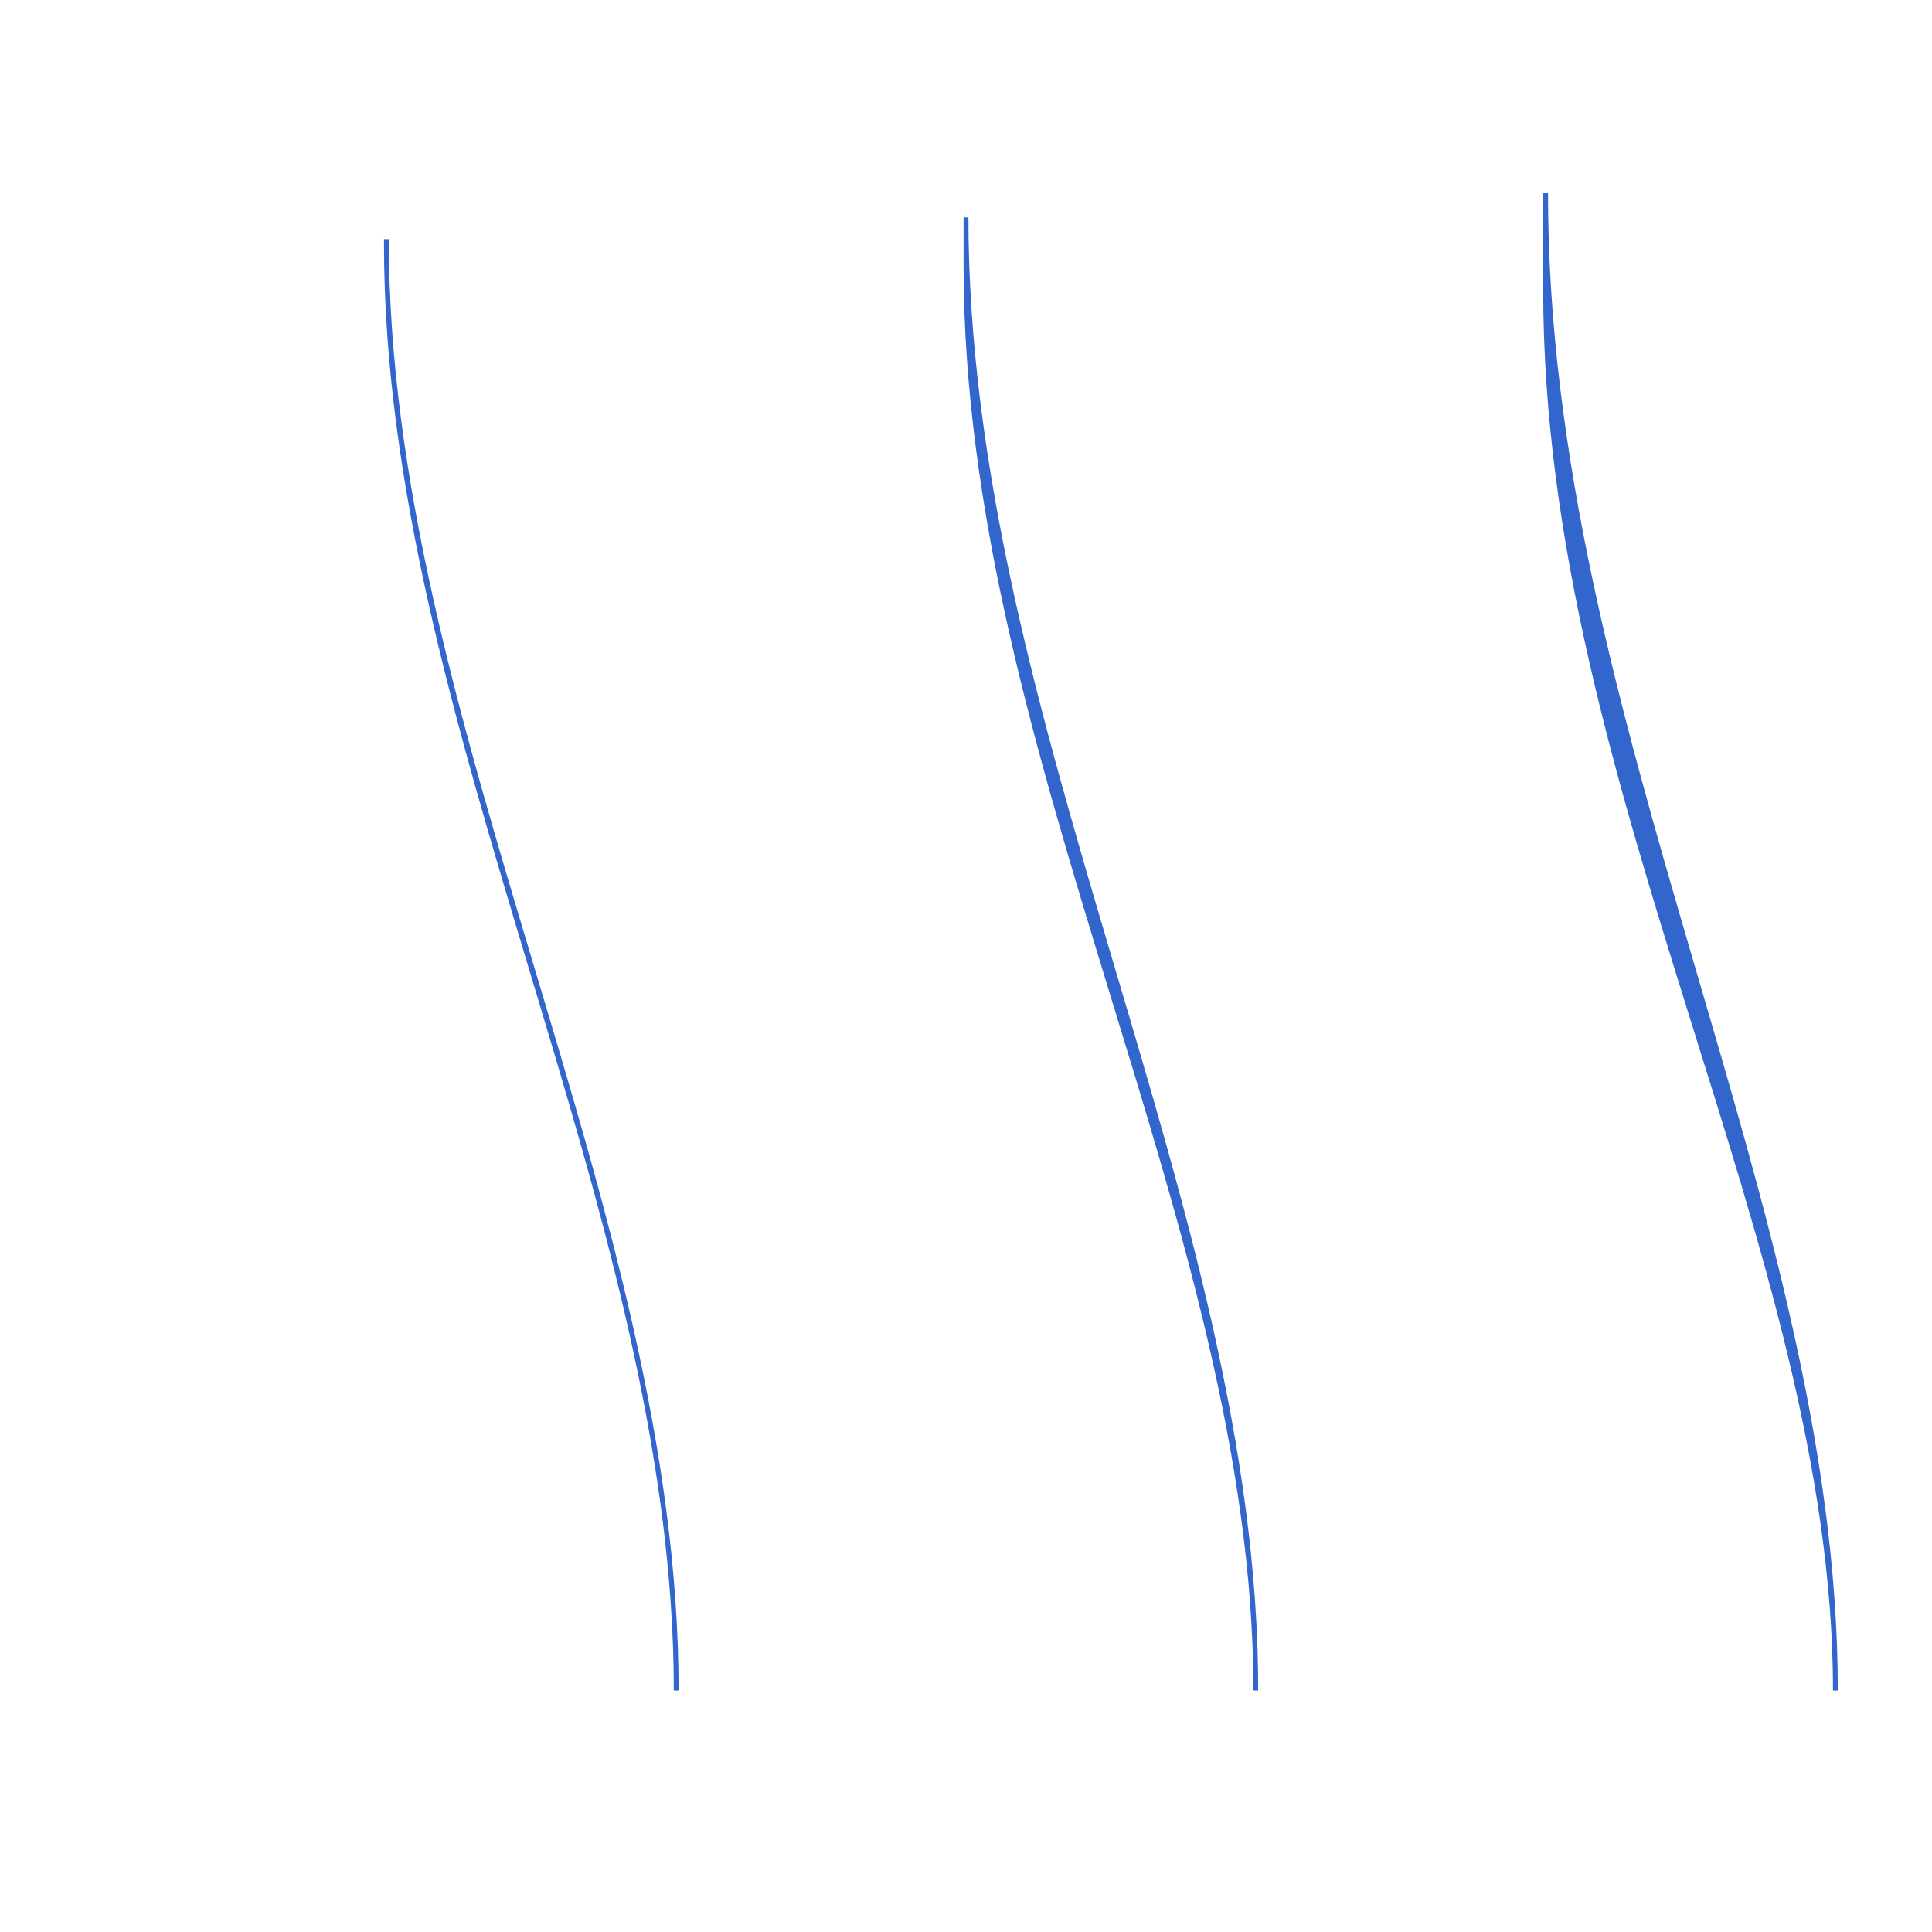
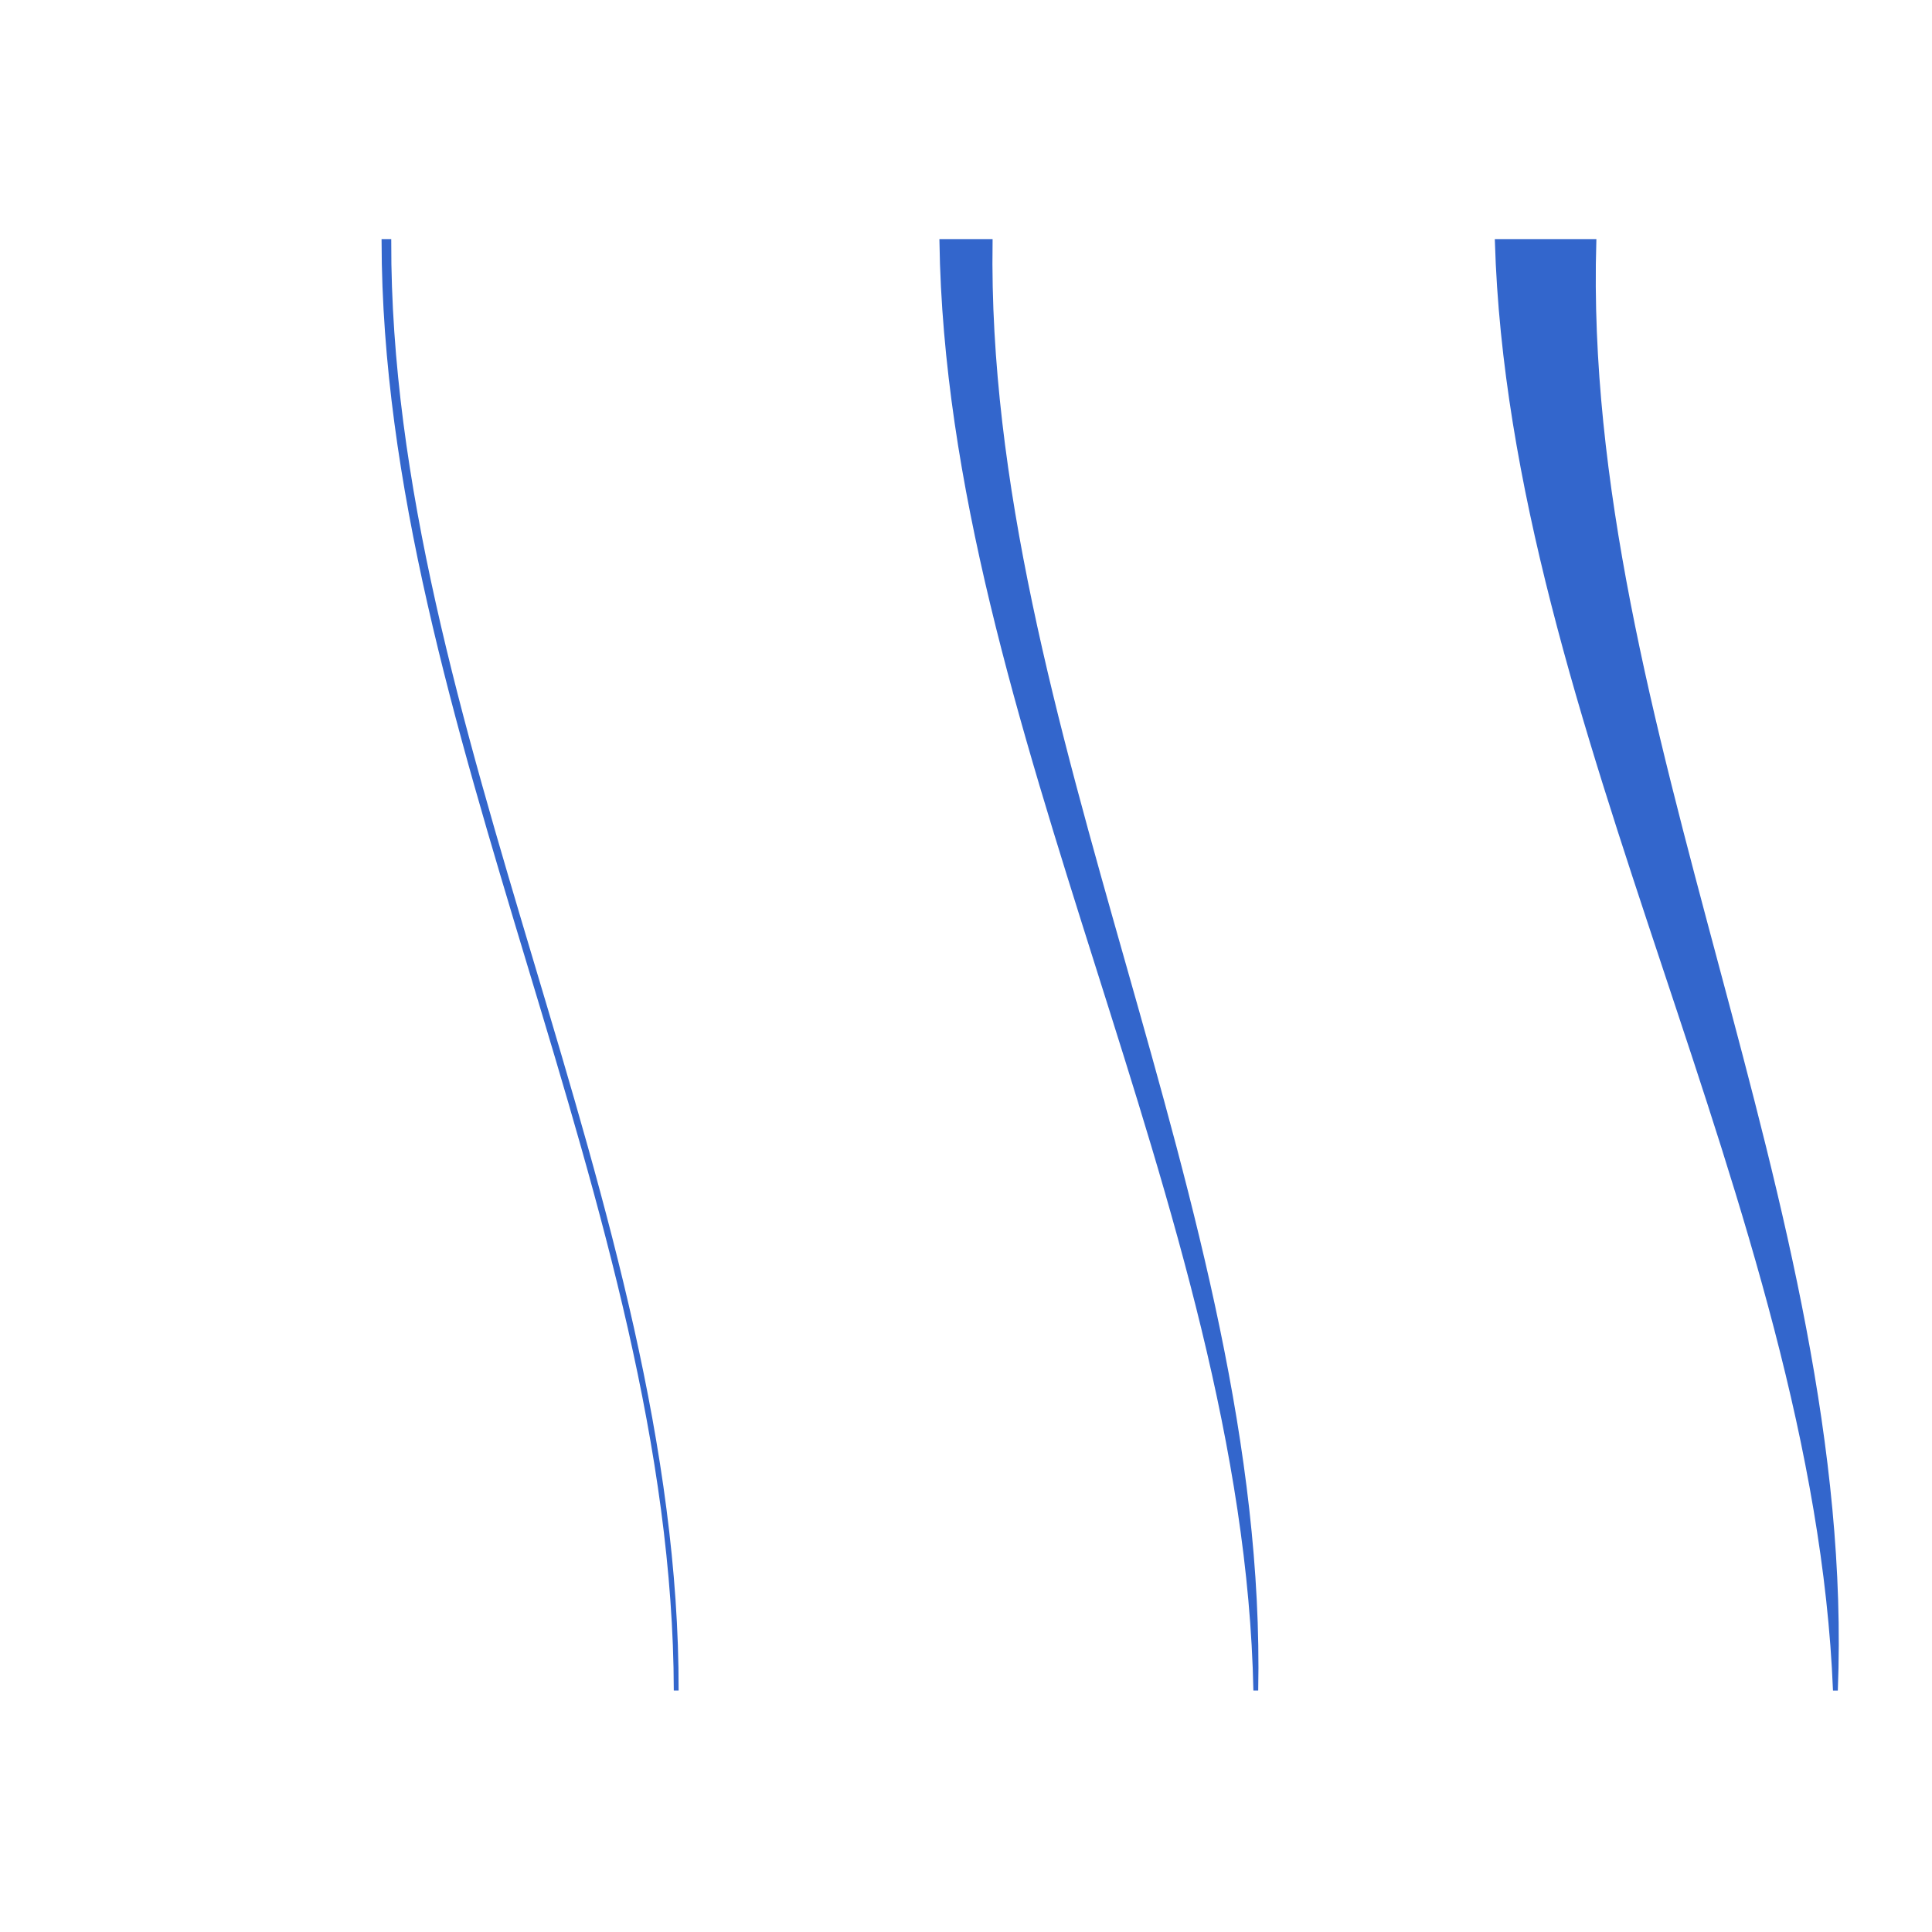
<svg xmlns="http://www.w3.org/2000/svg" focusable="true" height="400" preserveAspectRatio="none" viewBox="-200 -200 400 400" width="400">
-   <path d="M-120,-150.5  C-120,-50  -60,50  -60,150   -60,50.4  -120,-49.3  -120,-149.5  Z" fill="#3366cc" fill-opacity="1" stroke="#3366cc" stroke-dasharray="" stroke-linecap="" stroke-opacity="1" stroke-width="1" />
-   <path d="M0,-155  C0,-50  60,50  60,150   60,54  0,-43  0,-145  Z" fill="#3366cc" fill-opacity="1" stroke="#3366cc" stroke-dasharray="" stroke-linecap="" stroke-opacity="1" stroke-width="1" />
-   <path d="M120,-160  C120,-50  180,50  180,150   180,58  120,-36  120,-140  Z" fill="#3366cc" fill-opacity="1" stroke="#3366cc" stroke-dasharray="" stroke-linecap="" stroke-opacity="1" stroke-width="1" />
+   <path d="M-119.5,-150 C-119.7,-50 -59.8,50 -60,150 C-60.2,50 -120.3,-50 -120.5,-150 Z" fill="#3366cc" fill-opacity="1" stroke="#3366cc" stroke-dasharray="" stroke-linecap="" stroke-opacity="1" stroke-width="1" />
+   <path d="M5,-150 C3.5,-50 62,50 60,150 C58,50 -3.5,-50 -5,-150 Z" fill="#3366cc" fill-opacity="1" stroke="#3366cc" stroke-dasharray="" stroke-linecap="" stroke-opacity="1" stroke-width="1" />
+   <path d="M130,-150 C127,-50 184,50 180,150 C176,50 113,-50 110,-150 Z" fill="#3366cc" fill-opacity="1" stroke="#3366cc" stroke-dasharray="" stroke-linecap="" stroke-opacity="1" stroke-width="1" />
</svg>
